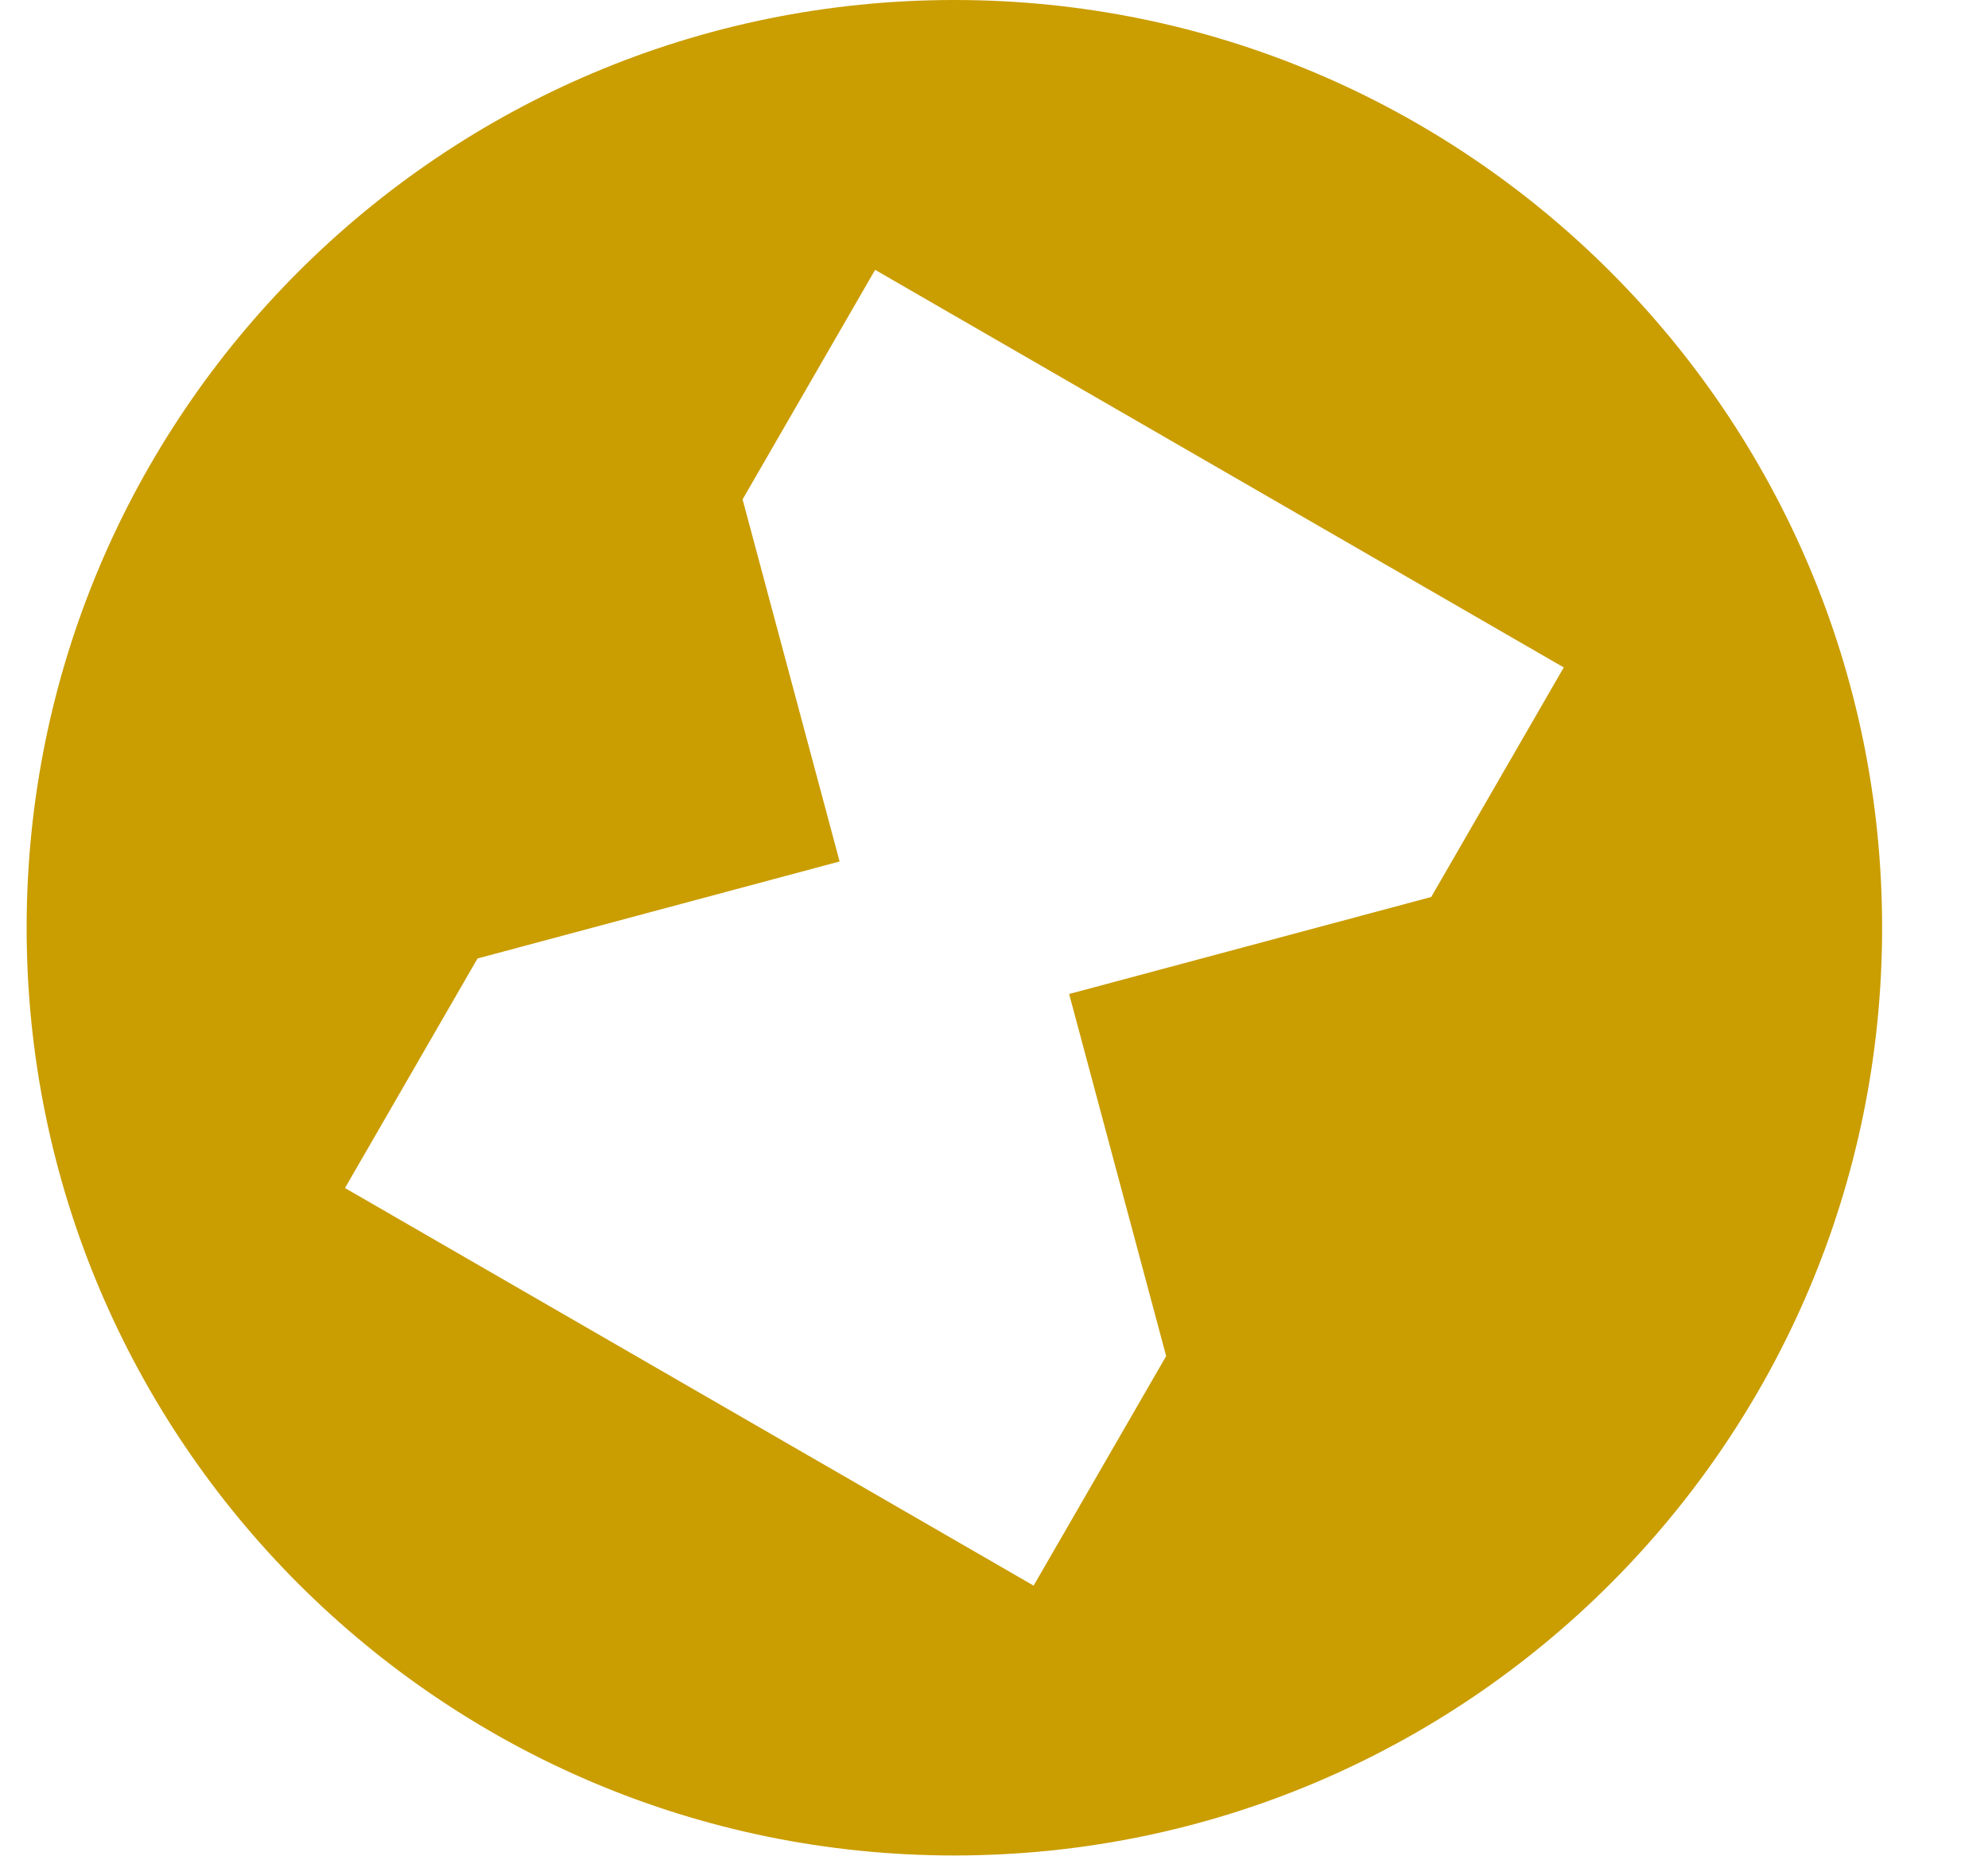
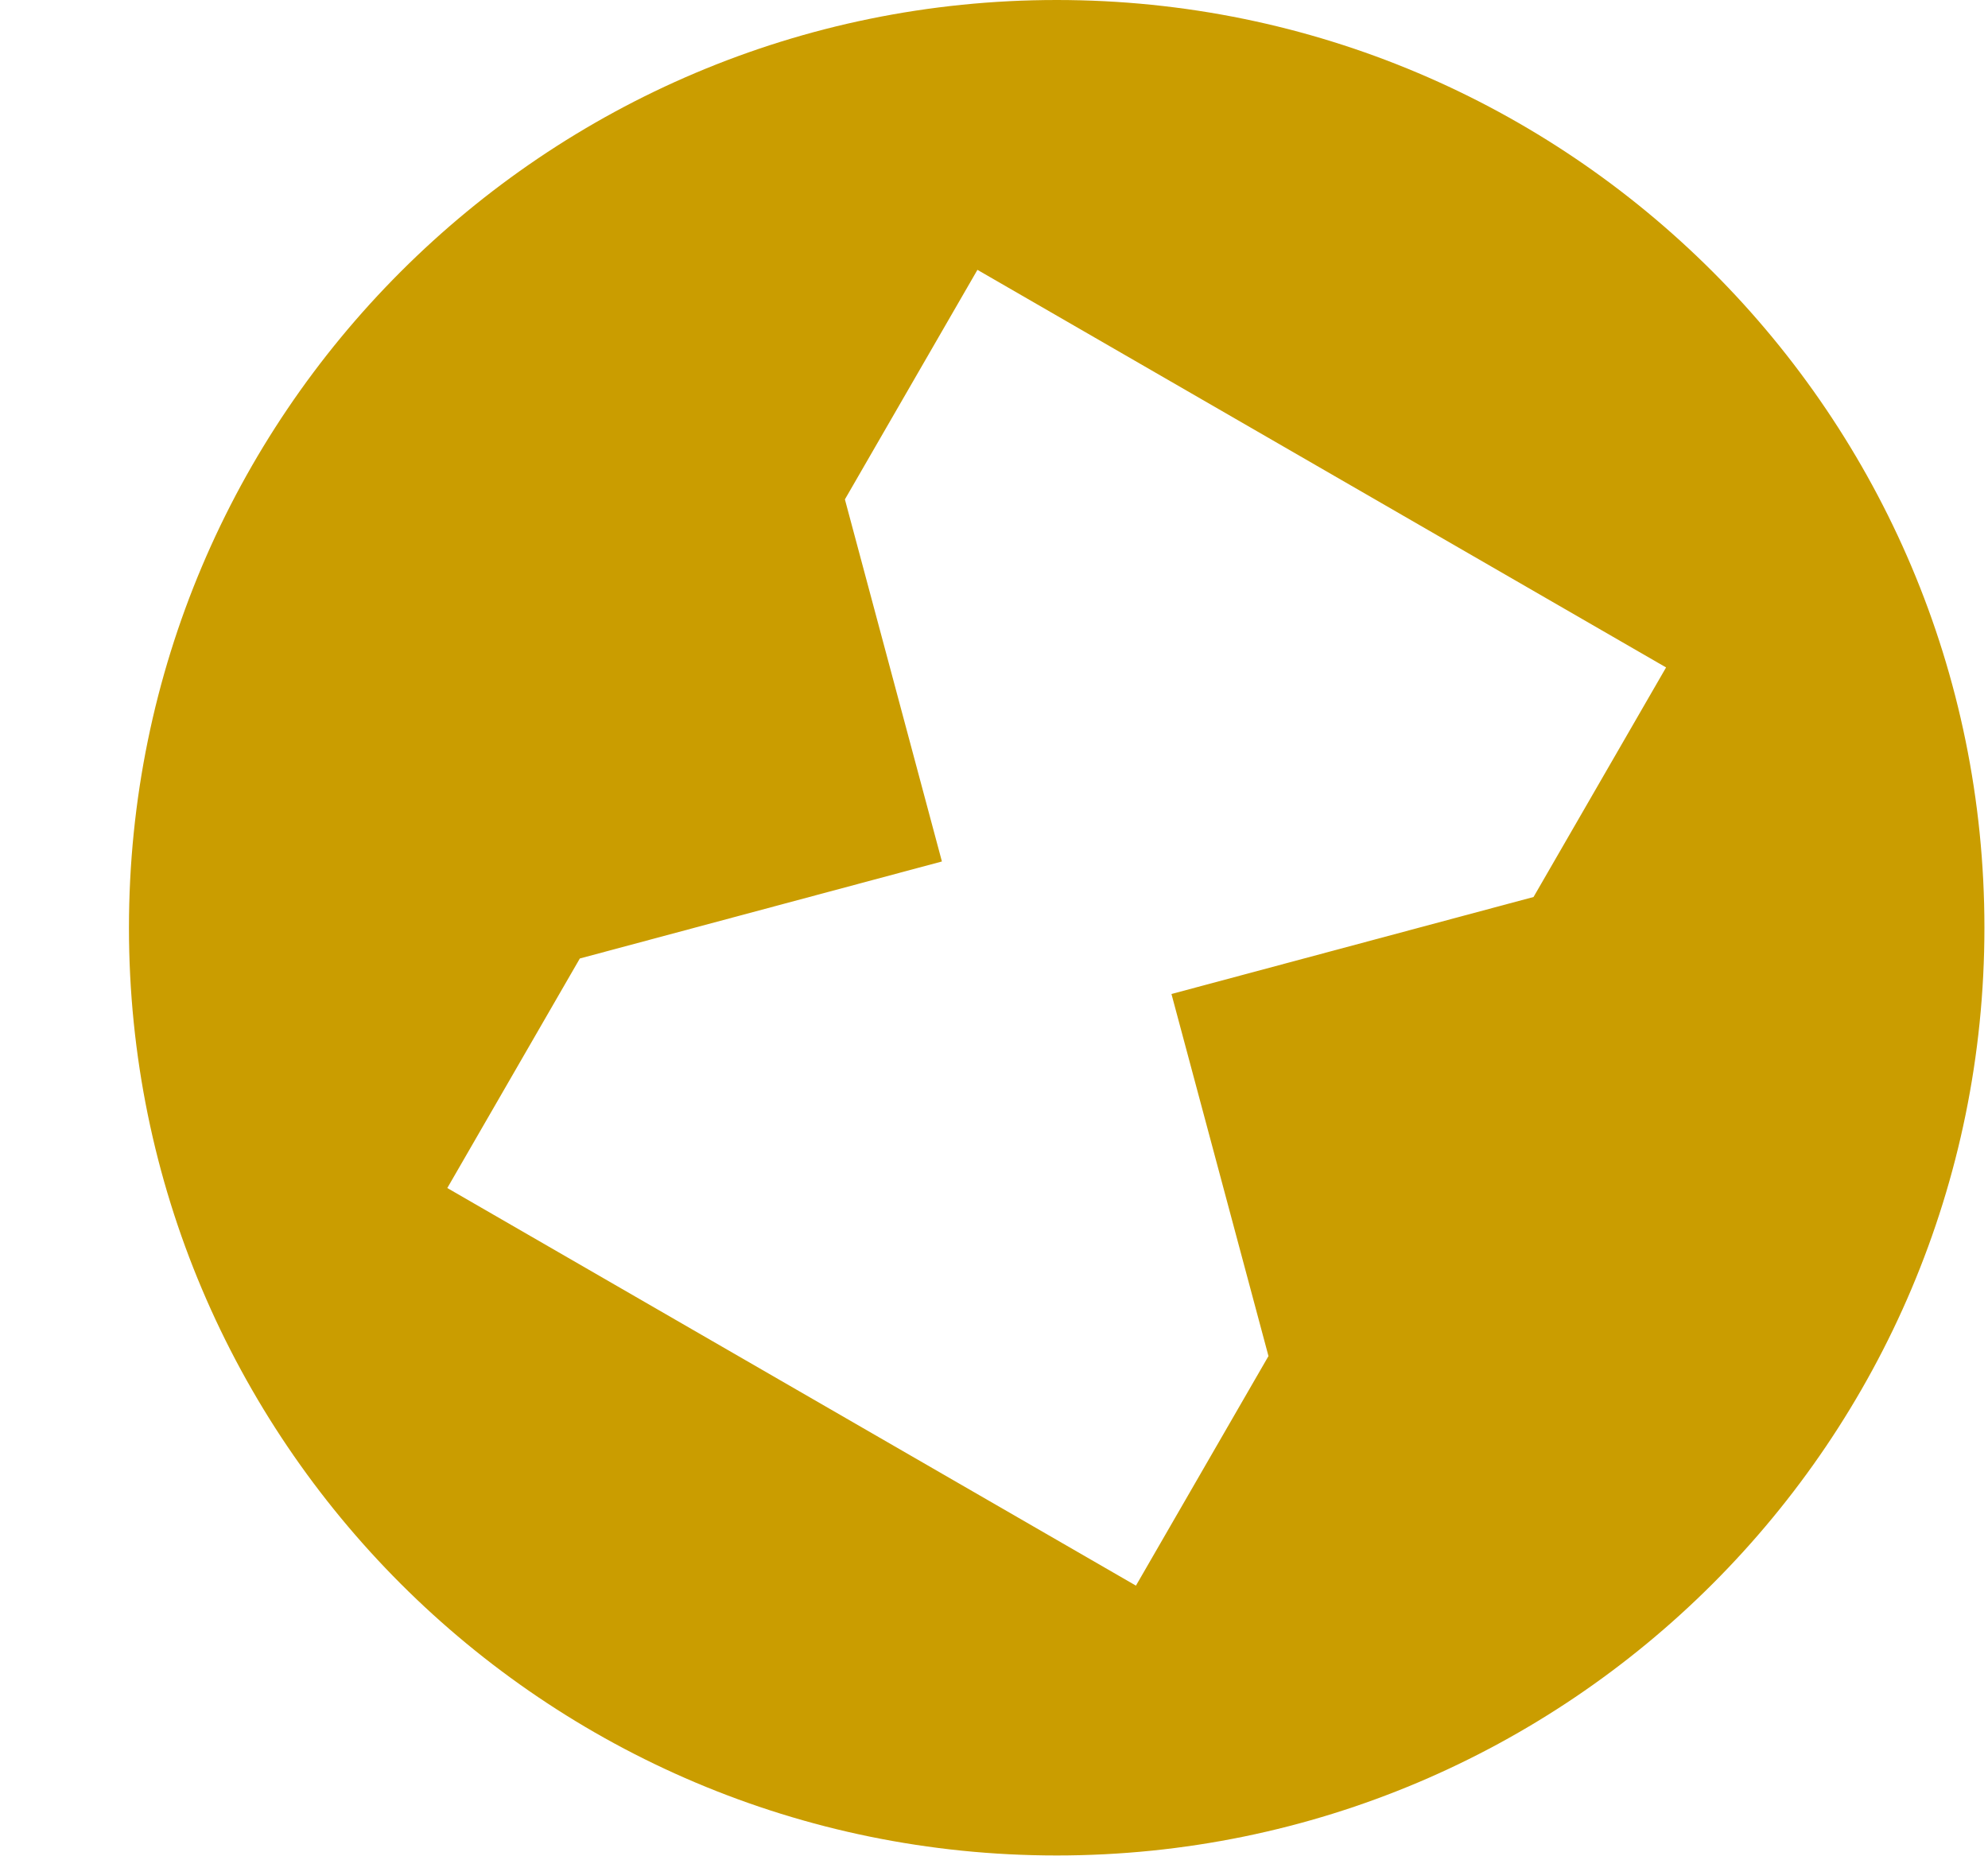
<svg xmlns="http://www.w3.org/2000/svg" width="15" height="14" viewBox="0 0 15 14" fill="none">
-   <path fill-rule="evenodd" clip-rule="evenodd" d="M14.201 7C14.201 10.866 11.067 14 7.201 14C3.335 14 0.201 10.866 0.201 7C0.201 3.134 3.335 0 7.201 0C11.067 0 14.201 3.134 14.201 7ZM8.067 7.5L10.799 6.768L11.799 5.036L6.603 2.036L5.603 3.768L6.335 6.5L3.603 7.232L2.603 8.964L7.799 11.964L8.799 10.232L8.067 7.5Z" fill="#CA9D00" />
+   <path fill-rule="evenodd" clip-rule="evenodd" d="M14.973 7C14.973 10.866 11.839 14 7.973 14C4.107 14 0.973 10.866 0.973 7C0.973 3.134 4.107 0 7.973 0C11.839 0 14.973 3.134 14.973 7ZM8.839 7.5L11.571 6.768L12.571 5.036L7.375 2.036L6.375 3.768L7.107 6.5L4.375 7.232L3.375 8.964L8.571 11.964L9.571 10.232L8.839 7.5Z" fill="#CA9D00" />
</svg>
